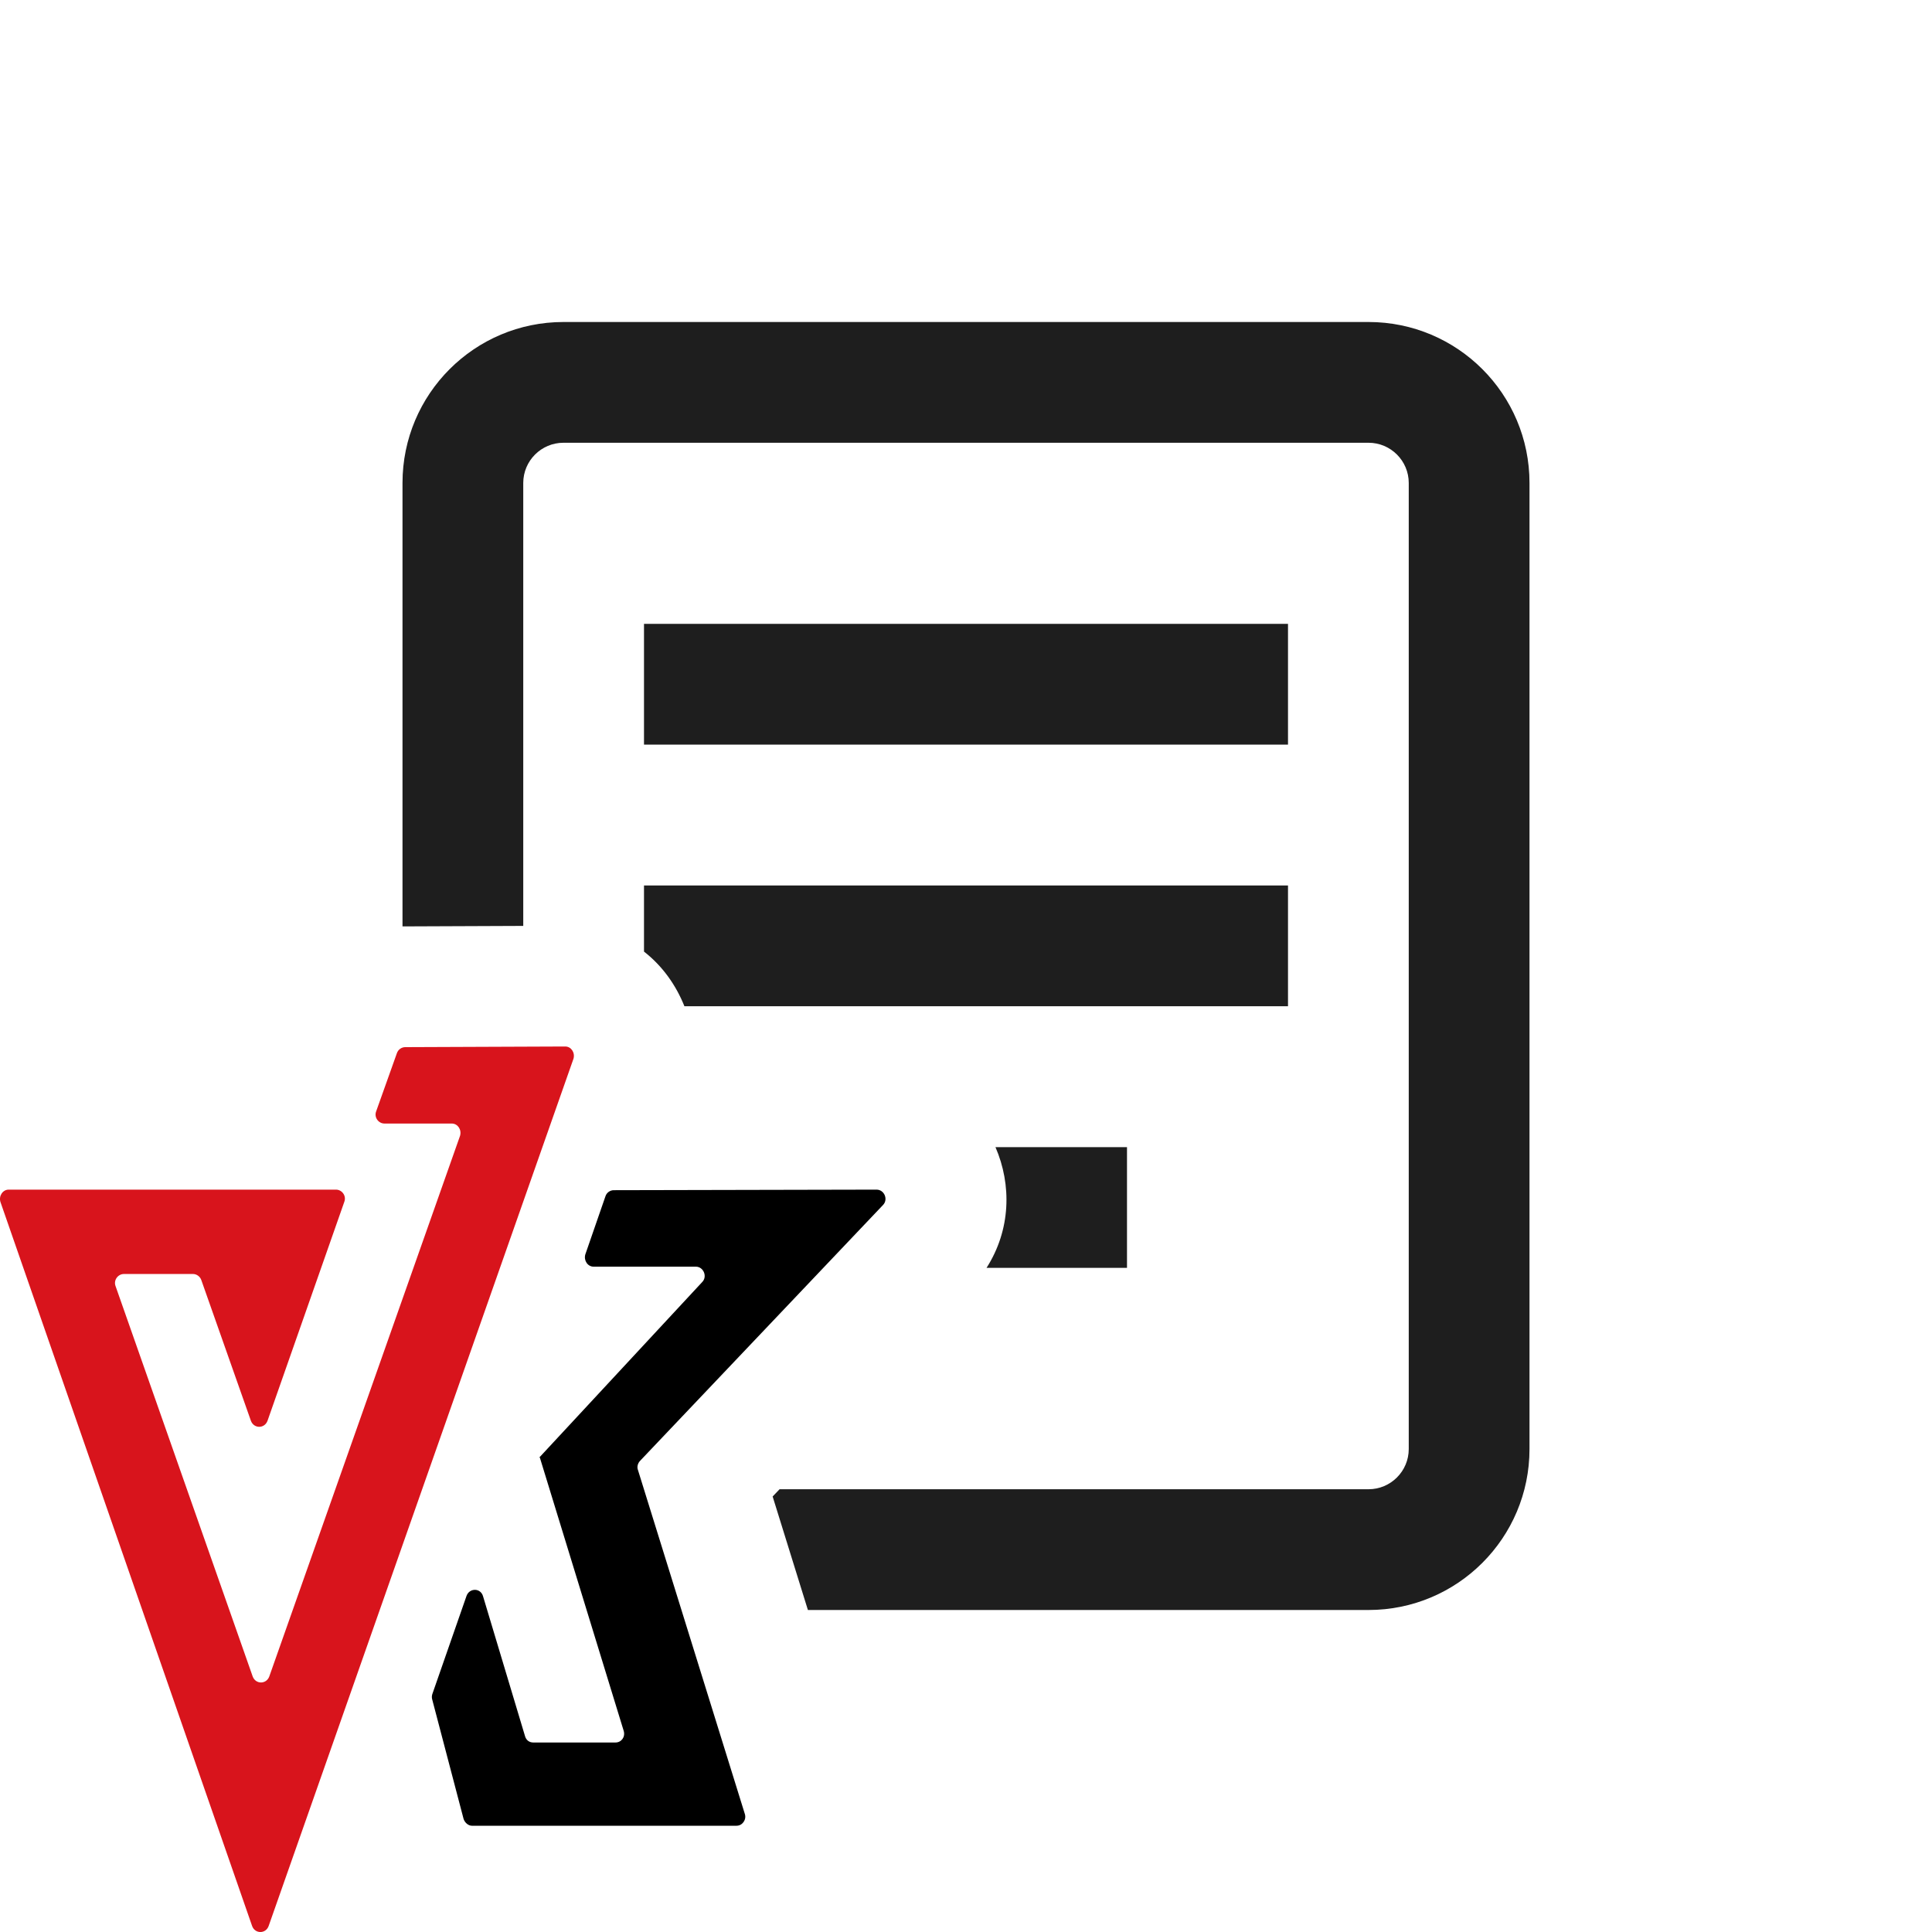
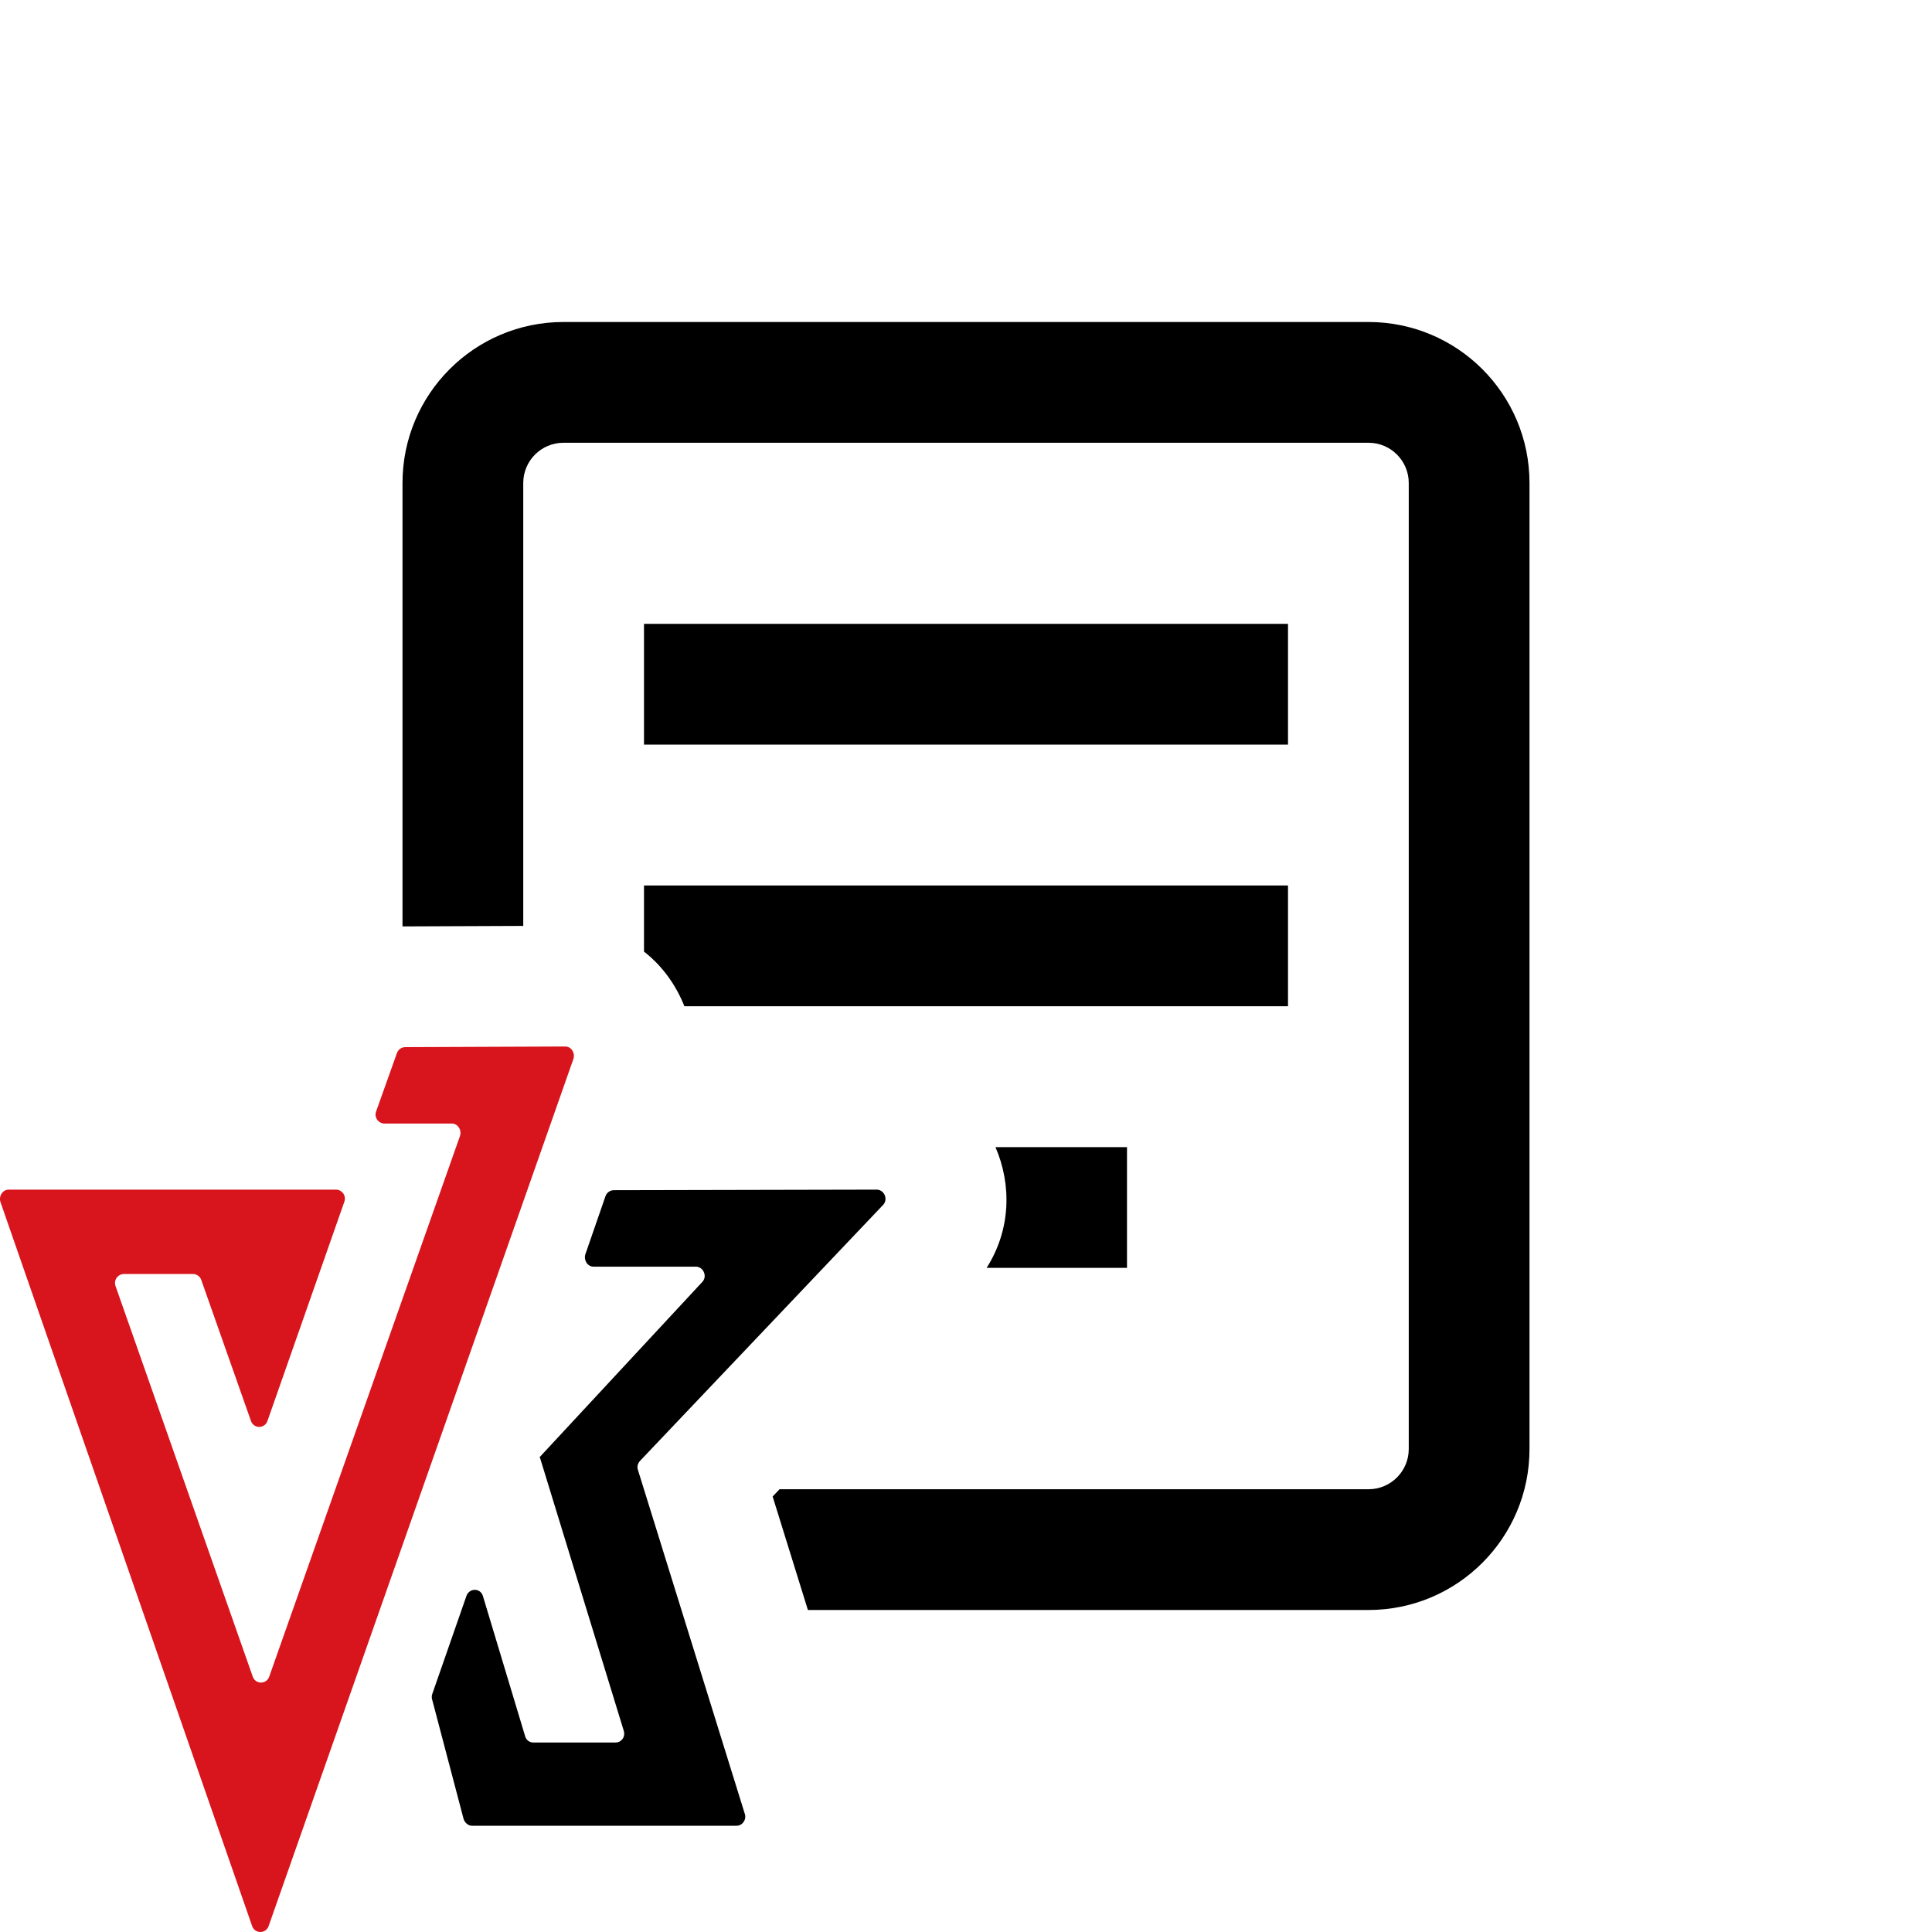
- <svg xmlns="http://www.w3.org/2000/svg" width="24" height="24" viewBox="0 0 24 24" fill="none">
-   <path fill-rule="evenodd" clip-rule="evenodd" d="M17 5.5H7C6.724 5.5 6.5 5.724 6.5 6V11.502L5.033 11.508L5.028 11.508C5.019 11.508 5.009 11.508 5 11.508V6C5 4.895 5.895 4 7 4H17C18.105 4 19 4.895 19 6V18C19 19.105 18.105 20 17 20H10.036L9.598 18.59L9.684 18.5H17C17.276 18.5 17.5 18.276 17.5 18V6C17.5 5.724 17.276 5.5 17 5.5ZM12.255 15.75H14V14.25H12.366C12.569 14.718 12.557 15.278 12.255 15.75ZM8.502 12.5H16V11H8V11.821C8.23 12 8.398 12.239 8.502 12.5ZM8 7.75H16V9.25H8V7.75Z" fill="#1E1E1E" />
-   <path d="M10.889 14.778L7.623 14.785C7.579 14.785 7.535 14.816 7.521 14.861L7.271 15.583C7.249 15.659 7.301 15.735 7.374 15.735H8.644C8.739 15.735 8.79 15.857 8.724 15.925L6.699 18.106H6.706L7.748 21.502C7.77 21.578 7.719 21.646 7.645 21.646H6.625C6.574 21.646 6.537 21.616 6.523 21.57L6.001 19.831C5.972 19.724 5.833 19.724 5.796 19.823L5.37 21.046C5.363 21.069 5.363 21.092 5.37 21.115L5.759 22.596C5.774 22.642 5.818 22.68 5.862 22.68H9.15C9.223 22.68 9.275 22.604 9.253 22.535L7.924 18.258C7.91 18.22 7.924 18.174 7.954 18.144L10.97 14.968C11.036 14.899 10.985 14.778 10.889 14.778Z" fill="black" />
-   <path d="M7.022 13L5.033 13.008C4.989 13.008 4.945 13.038 4.93 13.084L4.673 13.805C4.644 13.881 4.702 13.957 4.776 13.957H5.612C5.686 13.957 5.737 14.033 5.715 14.109L3.345 20.826C3.308 20.925 3.176 20.925 3.139 20.826L1.436 15.978C1.407 15.902 1.466 15.826 1.539 15.826H2.398C2.442 15.826 2.486 15.857 2.501 15.902L3.117 17.65C3.154 17.749 3.286 17.749 3.323 17.65L4.277 14.93C4.306 14.854 4.247 14.778 4.174 14.778H0.108C0.035 14.778 -0.017 14.854 0.005 14.93L3.132 23.926C3.168 24.025 3.301 24.025 3.337 23.926L7.124 13.152C7.146 13.076 7.095 13 7.022 13Z" fill="#D8141C" />
+ <svg xmlns="http://www.w3.org/2000/svg" width="24" height="24">
+   <path fill-rule="evenodd" d="M17 5.5H7a.5.5 0 0 0-.5.5v5.502l-1.467.006H5V6a2 2 0 0 1 2-2h10a2 2 0 0 1 2 2v12a2 2 0 0 1-2 2h-6.964l-.438-1.41.086-.09H17a.5.5 0 0 0 .5-.5V6a.5.5 0 0 0-.5-.5Zm-4.745 10.25H14v-1.5h-1.634c.203.468.191 1.028-.11 1.5ZM8.502 12.5H16V11H8v.821c.23.179.398.418.502.679ZM8 7.75h8v1.5H8v-1.5Z" clip-rule="evenodd" />
+   <path d="m10.89 14.778-3.267.007a.11.11 0 0 0-.102.076l-.25.722c-.022.076.03.152.103.152h1.27c.095 0 .146.122.08.19L6.7 18.105h.007l1.042 3.397c.022.076-.03.144-.103.144h-1.02a.104.104 0 0 1-.102-.076L6 19.83c-.029-.106-.168-.106-.205-.007l-.426 1.223a.109.109 0 0 0 0 .069l.39 1.481c.014.046.058.084.102.084H9.15c.073 0 .125-.076.103-.145l-1.329-4.277c-.014-.038 0-.084.03-.114l3.016-3.176c.066-.069.015-.19-.08-.19Z" />
+   <path fill="#D8141C" d="m7.022 13-1.99.008a.11.11 0 0 0-.102.076l-.257.721c-.03.076.03.152.103.152h.836c.074 0 .125.076.103.152l-2.37 6.717a.108.108 0 0 1-.206 0l-1.703-4.848a.112.112 0 0 1 .103-.152h.859a.11.11 0 0 1 .103.076l.616 1.748a.108.108 0 0 0 .206 0l.954-2.72a.112.112 0 0 0-.103-.152H.108c-.073 0-.125.076-.103.152l3.127 8.996a.108.108 0 0 0 .205 0l3.787-10.774c.022-.076-.029-.152-.102-.152Z" />
</svg>
